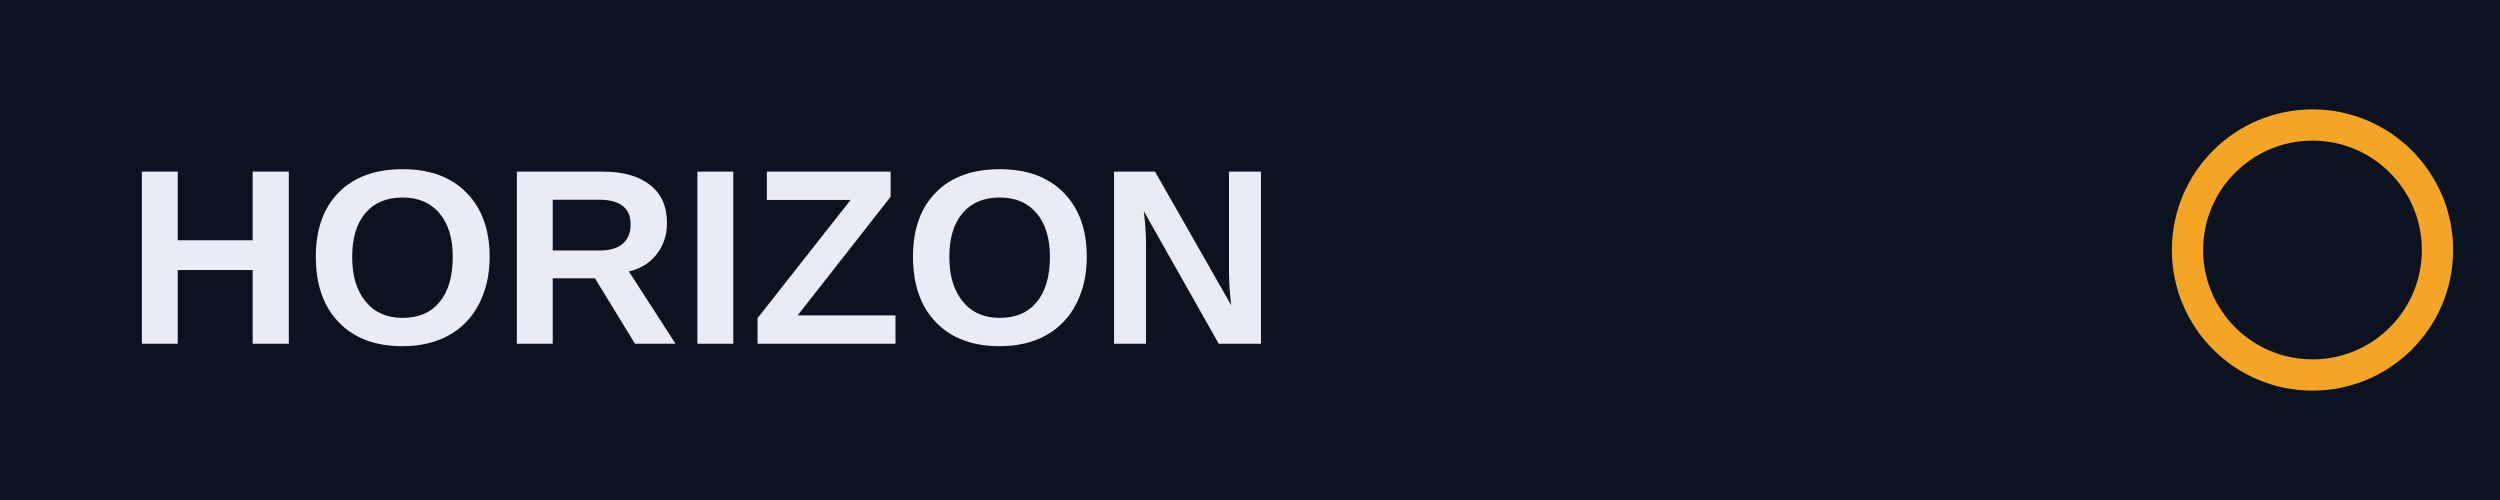
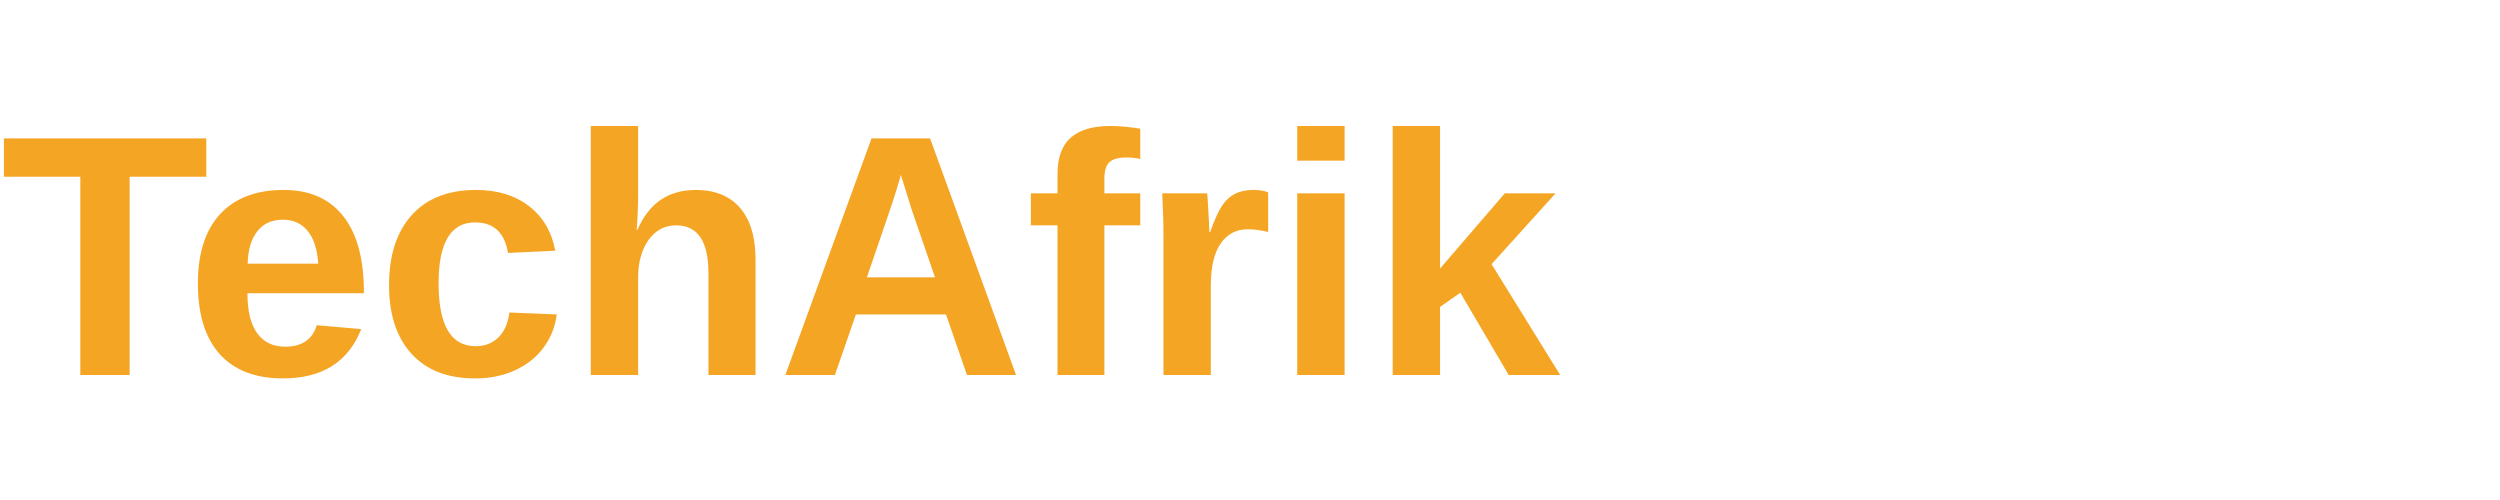
<svg xmlns="http://www.w3.org/2000/svg" width="160" height="32" viewBox="0 0 160 32">
-   <rect width="160" height="32" fill="#0b1220" />
-   <text x="8" y="22" font-family="Segoe UI, Arial, sans-serif" font-size="16" font-weight="700" fill="#e7ecf5">HORIZON</text>
-   <circle cx="148" cy="16" r="8" fill="none" stroke="#f5a524" stroke-width="2" />
+   <text x="0" y="24" font-family="Segoe UI, Arial, sans-serif" font-size="22" font-weight="700" fill="#f5a524">TechAfrik</text>
</svg>
